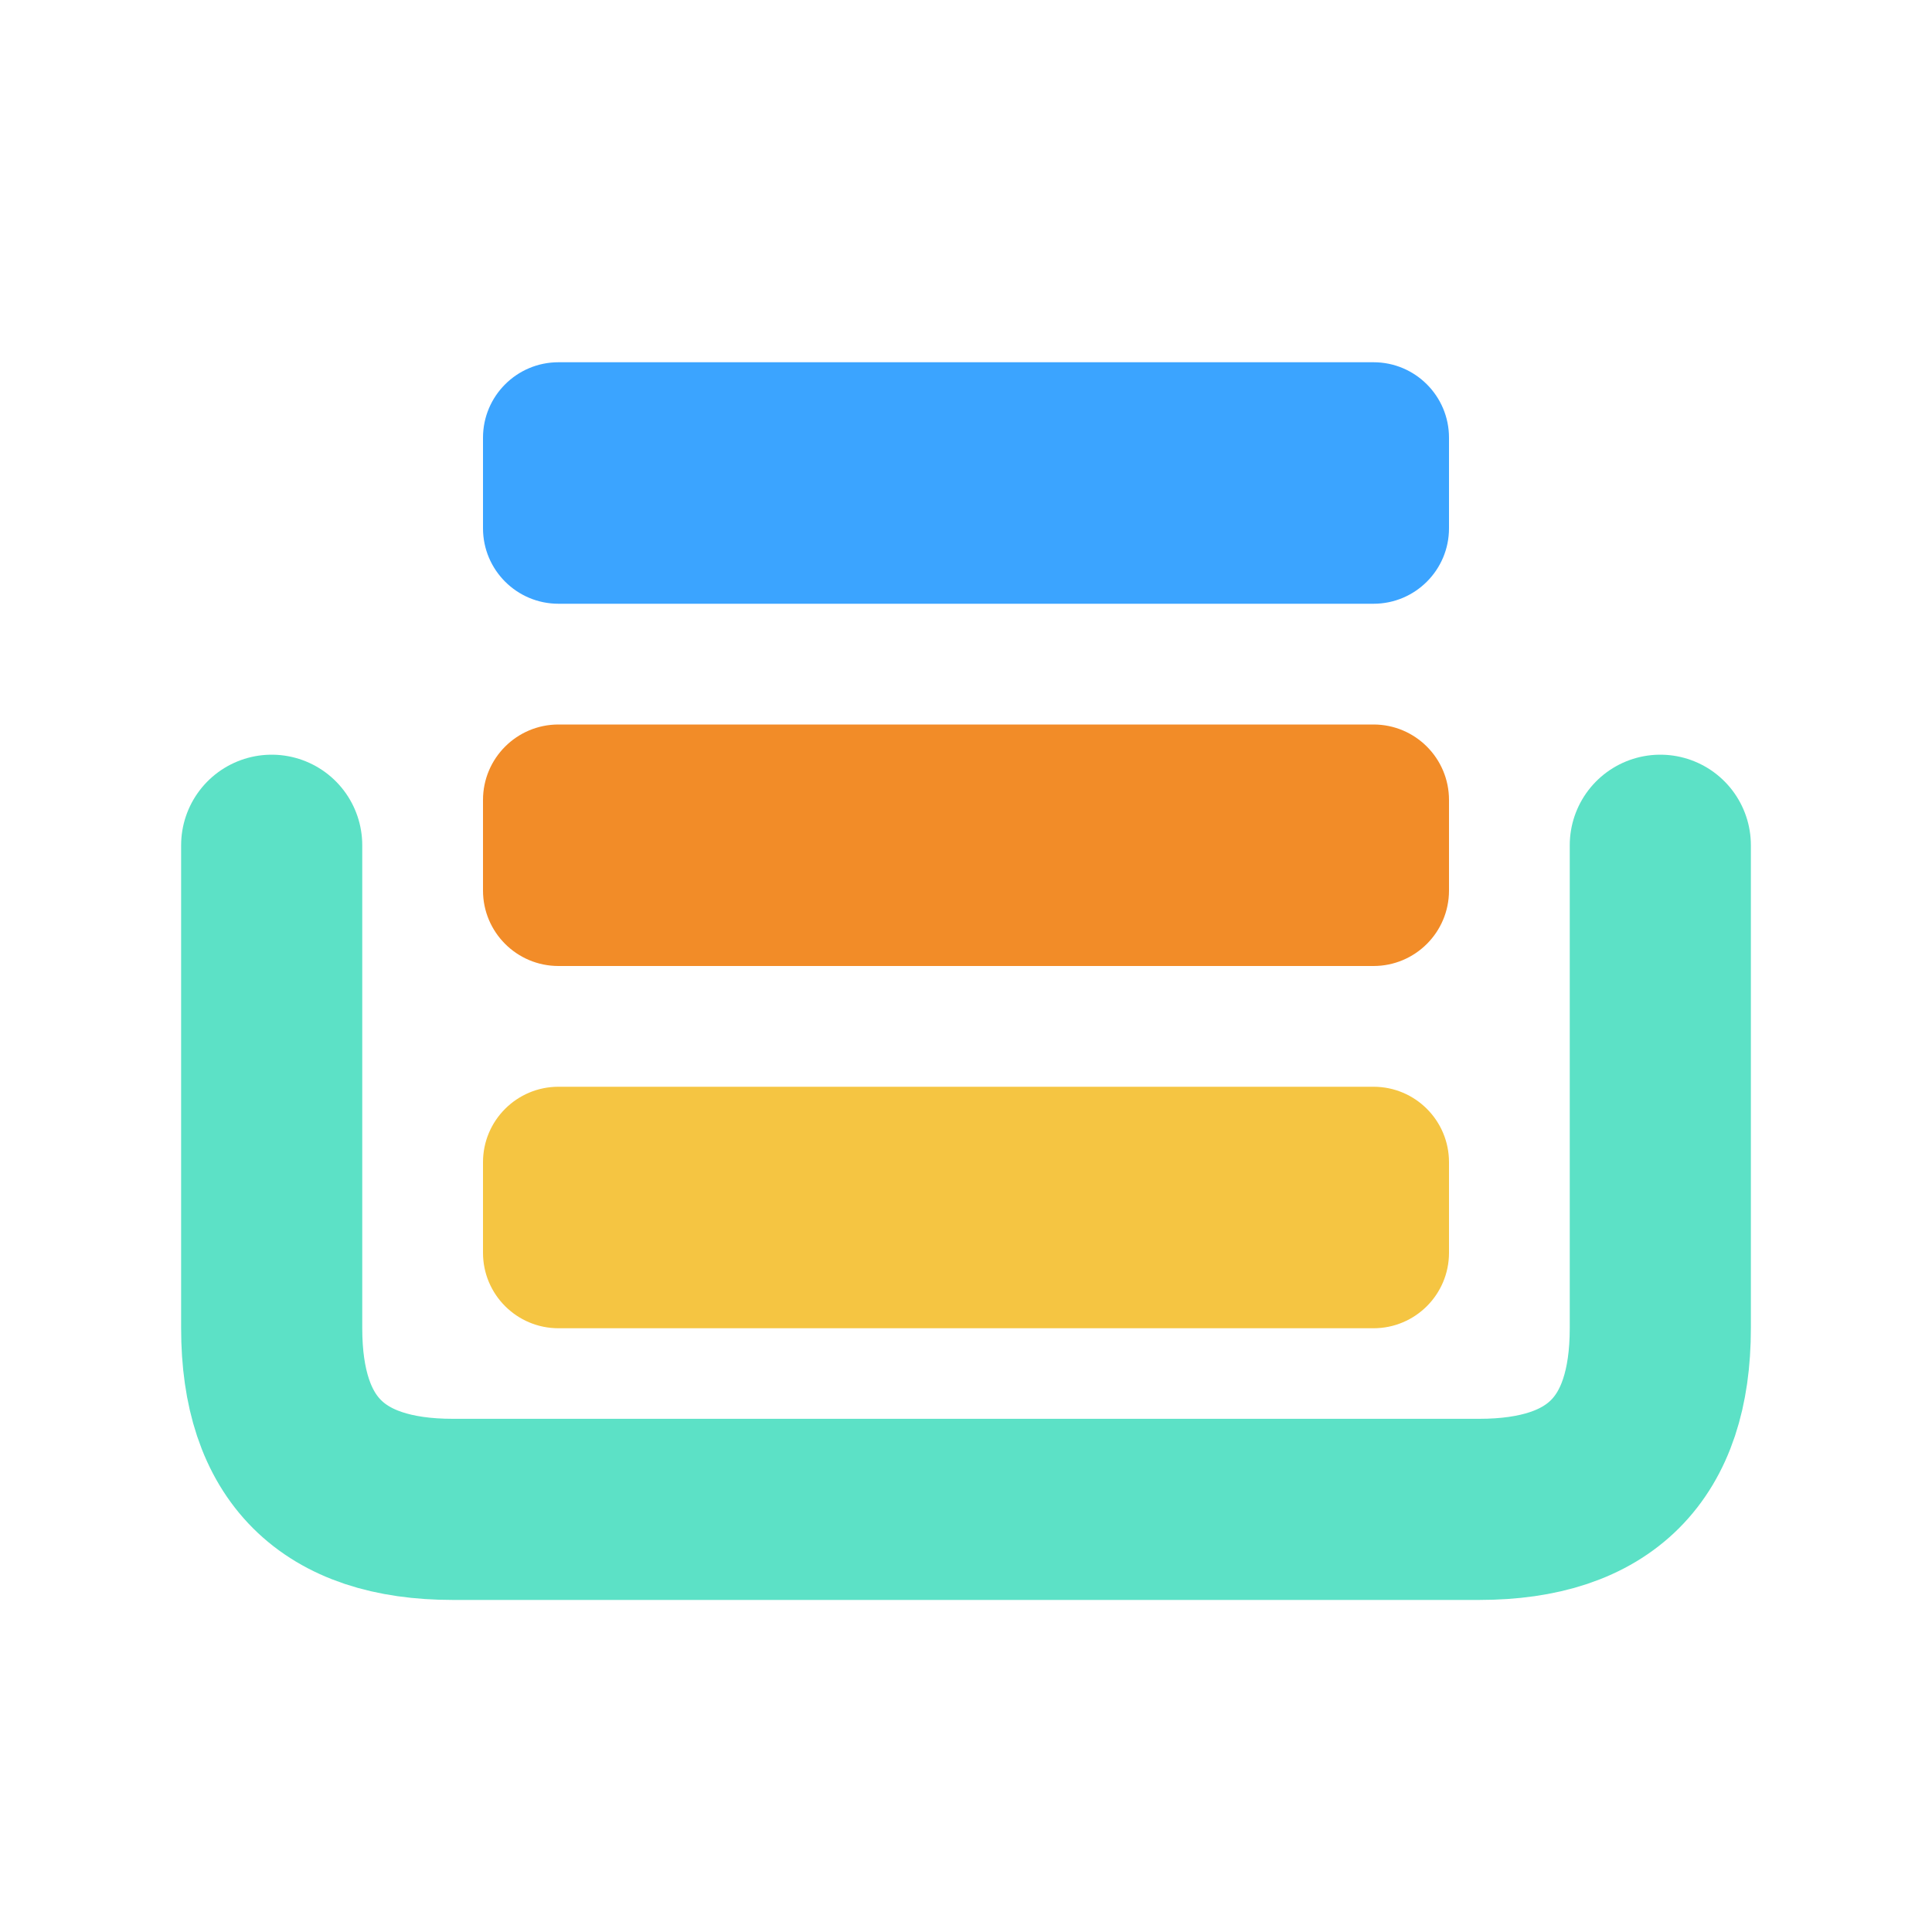
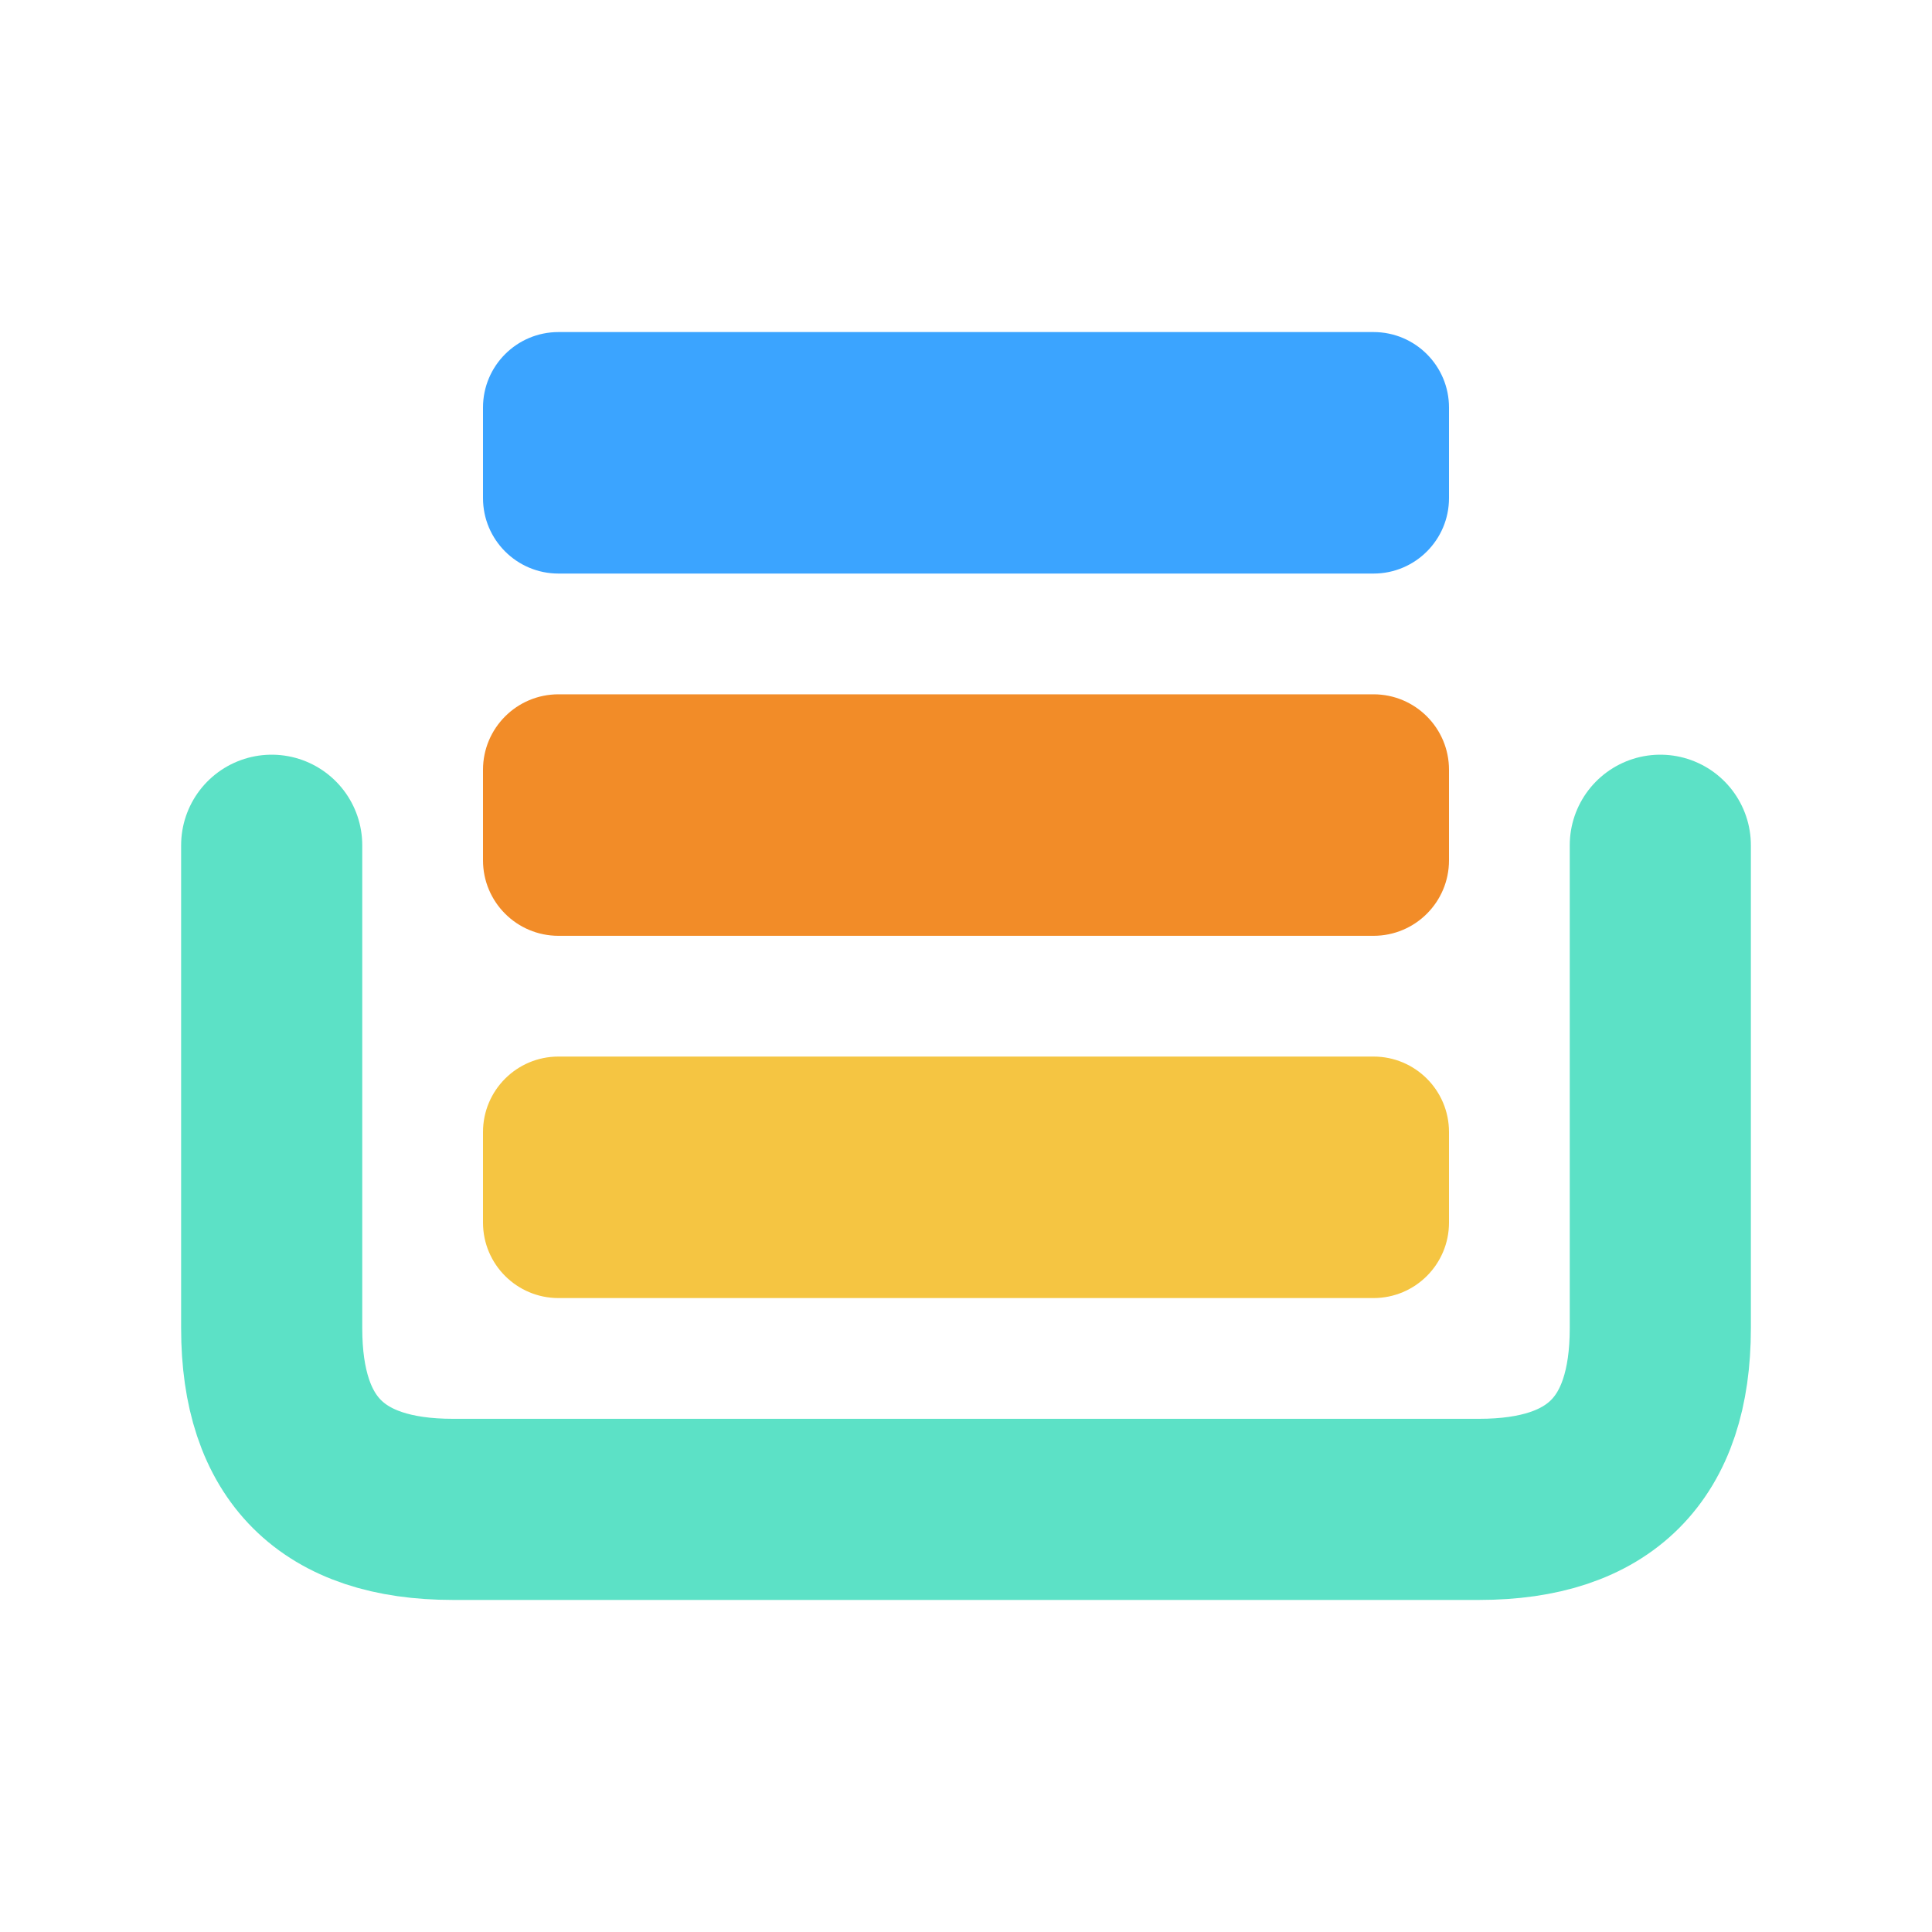
<svg xmlns="http://www.w3.org/2000/svg" viewBox="0 0 64 64" width="64" height="64">
-   <rect x="16" y="12" width="32" height="8" rx="2.5" fill="#3ba4ff" />
-   <rect x="16" y="24" width="32" height="8" rx="2.5" fill="#f28c28" />
-   <rect x="16" y="36" width="32" height="8" rx="2.5" fill="#f5c542" />
+   <rect x="16" y="11" width="32" height="8" rx="2.5" fill="#3ba4ff" />
+   <rect x="16" y="23" width="32" height="8" rx="2.5" fill="#f28c28" />
+   <rect x="16" y="35" width="32" height="8" rx="2.5" fill="#f5c542" />
  <path d="M9 28V44Q9 50 15 50H49Q55 50 55 44V28" fill="none" stroke="#5ce1c6" stroke-width="6" stroke-linecap="round" stroke-linejoin="round" />
</svg>
